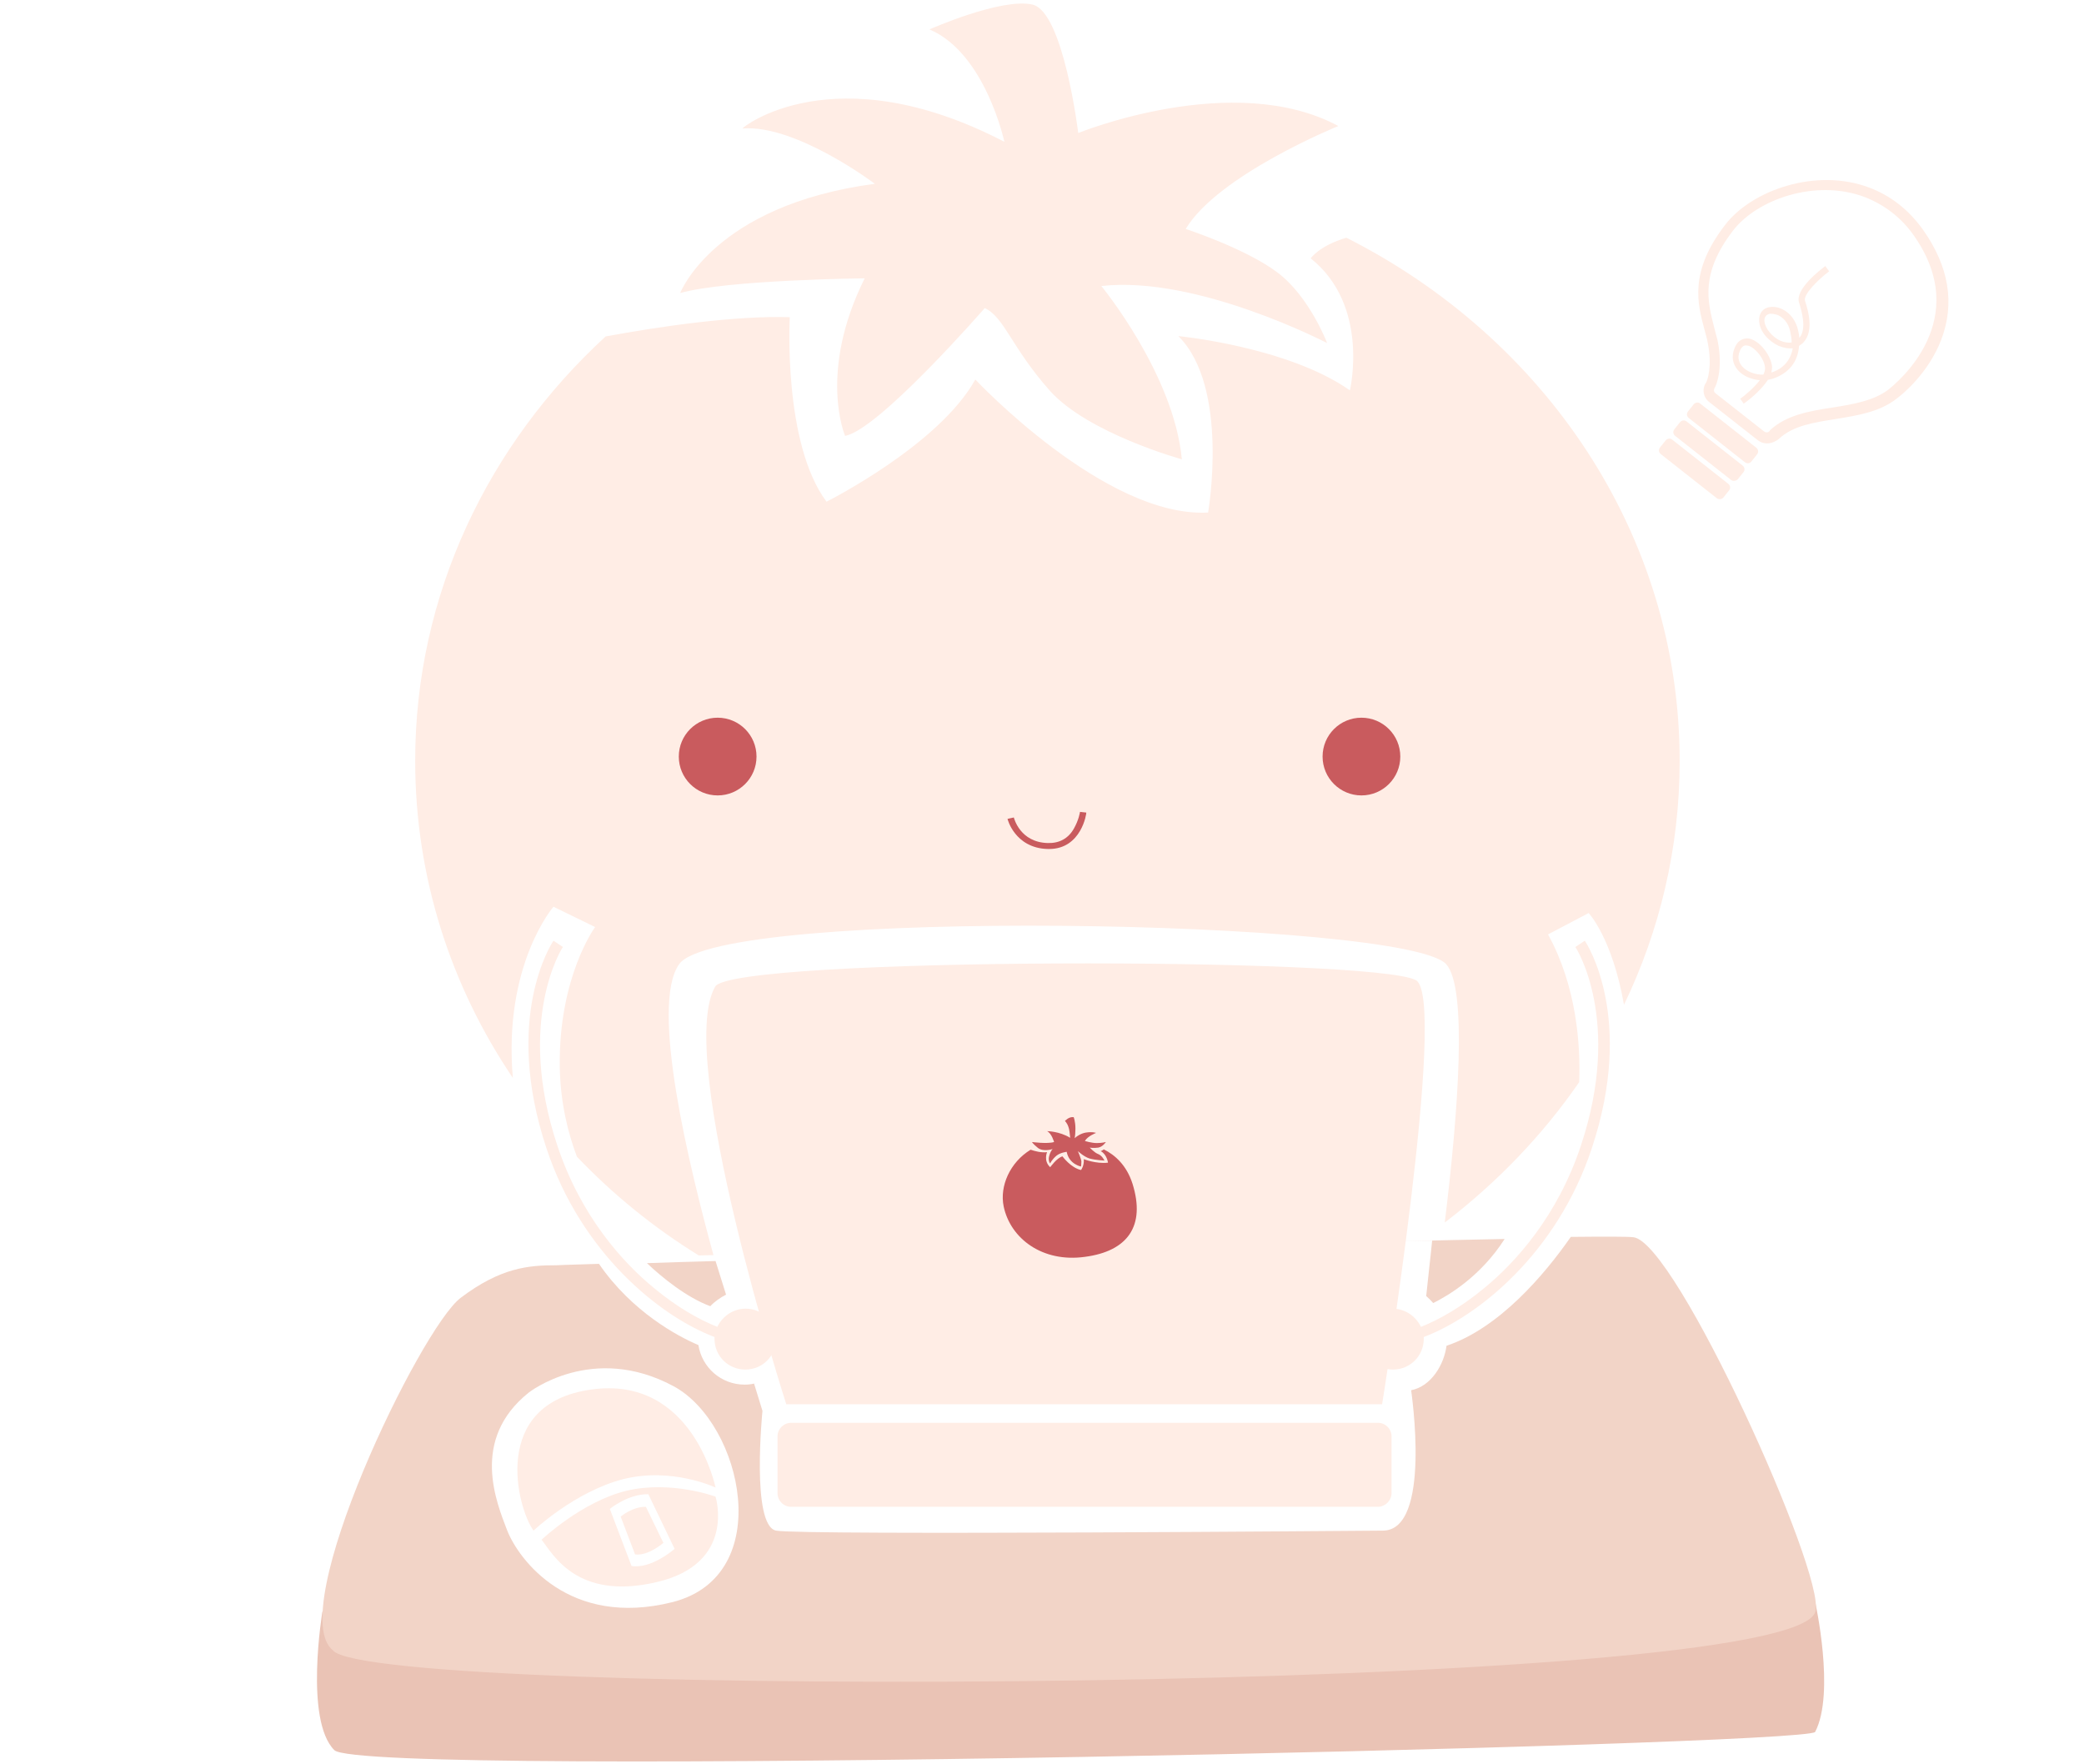
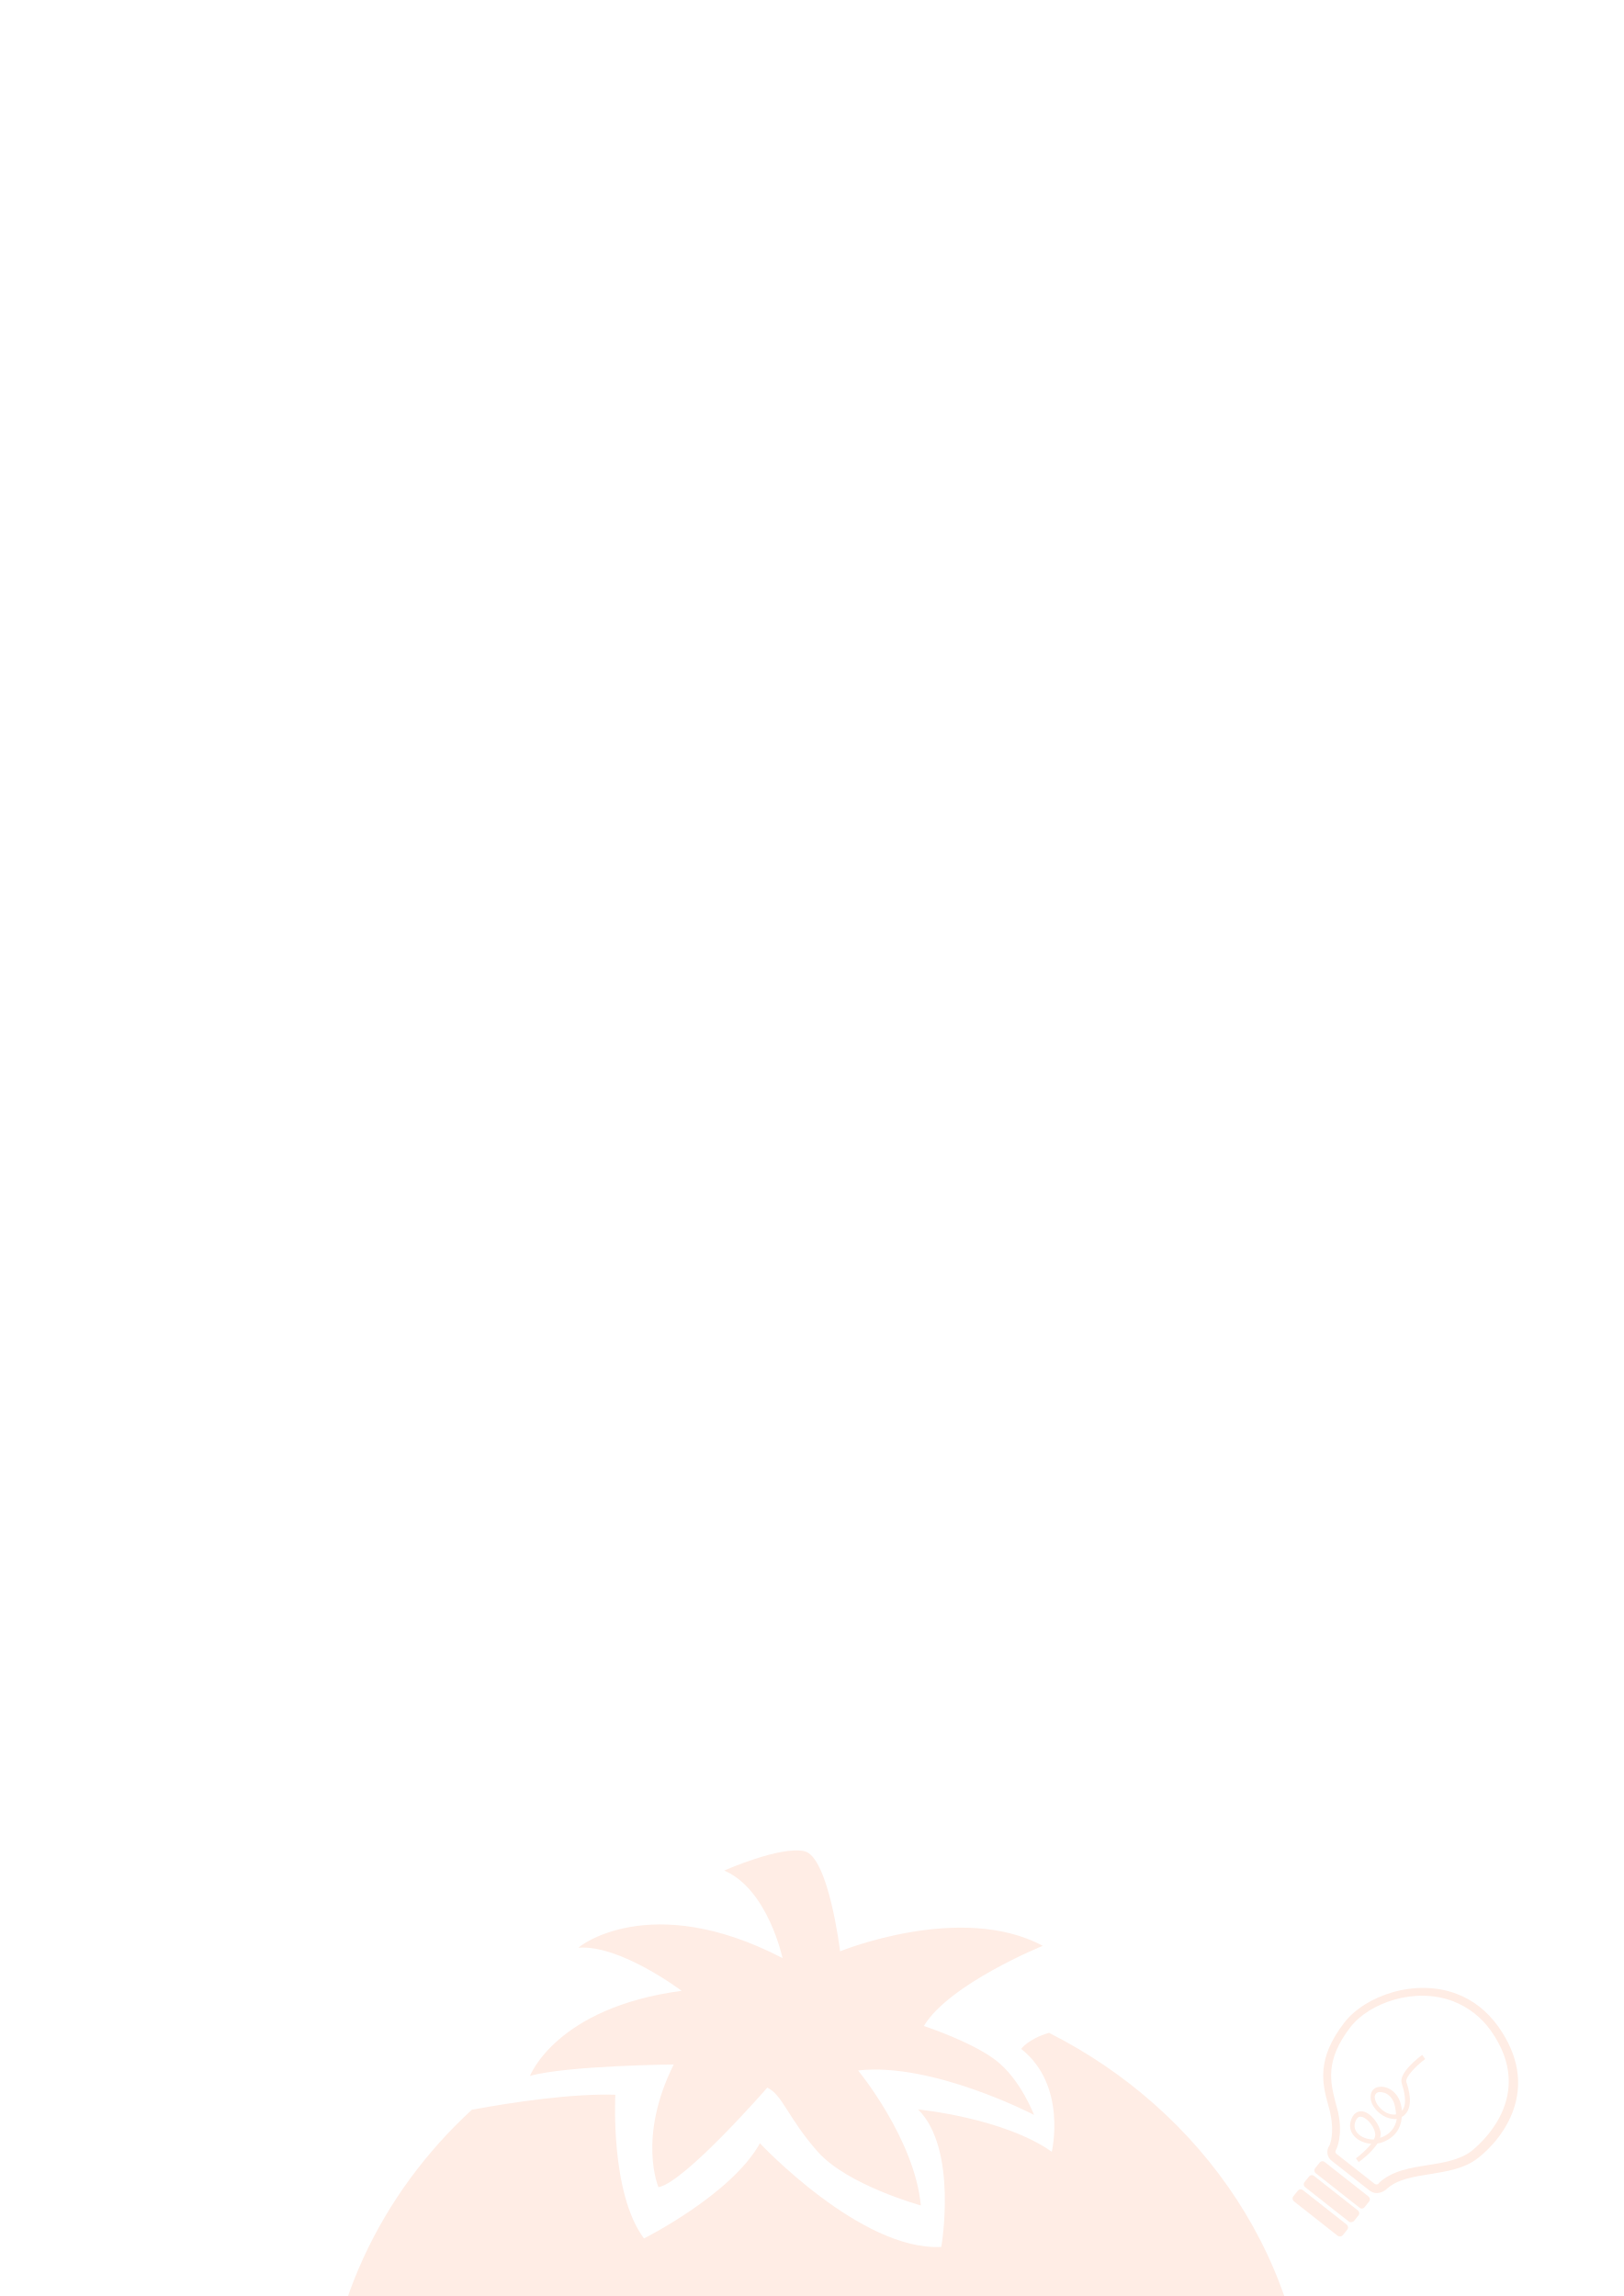
- <svg xmlns="http://www.w3.org/2000/svg" version="1.1" id="Layer_1" x="0px" y="0px" viewBox="0 508.4 595.3 503.7" enable-background="new 0 508.4 595.3 503.7" xml:space="preserve">
+ <svg xmlns="http://www.w3.org/2000/svg" version="1.1" id="Layer_1" x="0px" y="0px" viewBox="0 0 595.3 841.9" enable-background="new 0 0 595.3 841.9" xml:space="preserve">
  <g>
-     <path fill="#EAC3B5" d="M92.1,968.7c0,0-5.2,31,3.4,39.6c8.2,8.2,420.9-1.3,423-5.2c5.8-11.1,0-37.2,0-37.2l-402.4,2.8H92.1z" />
+     <path fill="#EAC3B5" d="M92.1,1137.8c0,0-5.2,31,3.4,39.6c8.2,8.2,420.9-1.3,423-5.2c5.8-11.1,0-37.2,0-37.2l-402.4,2.8H92.1   L92.1,1137.8z" />
    <g>
-       <path fill="#F2D4C7" d="M257.4,867C257.5,867,257.5,867,257.4,867C257.5,867,257.5,867,257.4,867z" />
-       <path fill="#F2D4C7" d="M252,867.1c1.8-0.1,3.6-0.1,5.5-0.2C255.6,867,253.8,867.1,252,867.1z" />
-       <path fill="#F2D4C7" d="M250.1,867.2c0.6,0,1.3,0,2-0.1C251.3,867.1,250.7,867.2,250.1,867.2z" />
-       <path fill="#F2D4C7" d="M276.9,866.4c0.2,0,0.5,0,0.7,0C277.4,866.4,277.2,866.4,276.9,866.4z" />
-       <path fill="#F2D4C7" d="M277.7,866.4c2.2-0.1,4.2-0.1,6.4-0.2C281.9,866.3,279.7,866.3,277.7,866.4z" />
-       <path fill="#F2D4C7" d="M244.8,867.3c1.8-0.1,3.4-0.1,5.2-0.2C248.3,867.2,246.5,867.3,244.8,867.3z" />
-       <path fill="#F2D4C7" d="M257.5,867c6.3-0.2,12.8-0.4,19.4-0.6C270.3,866.6,263.8,866.8,257.5,867z" />
-       <path fill="#F2D4C7" d="M215.5,903.6c0.2-0.1,0.5-0.1,0.6-0.2C215.9,903.5,215.7,903.6,215.5,903.6z" />
-       <path fill="#F2D4C7" d="M204.4,868.6L204.4,868.6c3.4-0.1,7-0.2,10.8-0.3C211.4,868.4,207.9,868.5,204.4,868.6z" />
-       <path fill="#F2D4C7" d="M284.1,866.2c0.1,0,0.3,0,0.4,0C284.3,866.2,284.2,866.2,284.1,866.2z" />
-       <path fill="#F2D4C7" d="M215.4,903.6L215.4,903.6L215.4,903.6C215.5,903.6,215.4,903.6,215.4,903.6z" />
-       <path fill="#F2D4C7" d="M215.1,868.2c6.9-0.2,14.4-0.4,22.1-0.6C229.5,867.8,222,868,215.1,868.2z" />
-       <path fill="#F2D4C7" d="M237.2,867.6c0.9,0,1.9-0.1,2.9-0.1C239.1,867.5,238.2,867.5,237.2,867.6z" />
-       <path fill="#F2D4C7" d="M240,867.5c1.1,0,2.3-0.1,3.5-0.1C242.4,867.4,241.3,867.4,240,867.5z" />
-       <path fill="#F2D4C7" d="M243.5,867.4c0.4,0,0.8,0,1.2,0C244.4,867.3,244,867.4,243.5,867.4z" />
-       <path fill="#F2D4C7" d="M407.4,878.6L407.4,878.6c0.7,0.6,1.3,1.2,2,2c4.2-2.1,13.5-7.5,20.4-18.3c-9.4,0.2-20.3,0.4-32.1,0.7    c3.9-0.1,7.7-0.2,11.4-0.3C408.7,867,408,872.6,407.4,878.6z" />
-       <path fill="#F2D4C7" d="M204.4,868.6c-7.2,0.2-13.9,0.4-19.6,0.6c4.2,4,11.3,9.8,18.1,12.3c1.2-1.3,2.9-2.5,4.5-3.3l0,0    L204.4,868.6z" />
-       <path fill="#F2D4C7" d="M395,945.6c0,0-166.1,1.4-173.3,0c-7.2-1.4-3.9-34.2-3.9-34.2l-2.4-7.8c-0.8,0.2-1.8,0.3-2.7,0.3    c-6.7,0-12.2-4.9-13.2-11.3c-5.9-2.5-19-9.5-28.4-23.2c-7.7,0.2-12.1,0.4-12.1,0.4c-7.9,0-15.9,0.6-27.4,9.3    c-11.5,8.7-50.5,89.5-36.5,100.7c11.3,14,418.8,12.6,423.5-11.2c2.8-10.8-39.8-105.4-52-106.8c-1.6-0.2-8-0.2-17.9-0.1    c-7.5,10.8-20.5,26.1-35.5,31.1c-0.7,5.4-4.4,11.6-10.1,12.7C403.1,905.7,409.1,945.6,395,945.6z M192.2,966    c-29.7,7.5-44.1-12.3-47.3-20.4c-3.1-8.1-10.6-26,6.1-39.4c0,0,18.2-14.4,41.5-1.8C212.1,915.1,221.8,958.4,192.2,966z" />
-       <path fill="#F2D4C7" d="M397.5,863c0.1,0,0.1,0,0.2,0C397.6,863,397.6,863,397.5,863z" />
-       <path fill="#F2D4C7" d="M318.7,865.1c0.1,0,0.1,0,0.2,0C318.8,865.1,318.7,865.1,318.7,865.1z" />
-       <path fill="#F2D4C7" d="M318.9,865.1c4.5-0.1,9-0.2,13.4-0.4C327.9,864.9,323.4,865,318.9,865.1z" />
-       <path fill="#F2D4C7" d="M332.4,864.7c0.1,0,0.3,0,0.4,0C332.7,864.7,332.5,864.7,332.4,864.7z" />
-       <path fill="#F2D4C7" d="M284.5,866.2c11.3-0.3,22.7-0.6,34.2-1C307.2,865.5,295.8,865.9,284.5,866.2z" />
-       <path fill="#F2D4C7" d="M366.4,863.8c10.9-0.3,21.3-0.6,31.1-0.8C387.7,863.3,377.2,863.5,366.4,863.8z" />
-       <path fill="#F2D4C7" d="M366.3,863.8C366.3,863.8,366.4,863.8,366.3,863.8C366.4,863.8,366.3,863.8,366.3,863.8z" />
-       <path fill="#F2D4C7" d="M332.8,864.7c11.4-0.3,22.6-0.6,33.5-0.9C355.4,864.1,344.1,864.4,332.8,864.7z" />
+       <path fill="#F2D4C7" d="M257.4,1036.1C257.5,1036.1,257.5,1036.1,257.4,1036.1C257.5,1036.1,257.5,1036.1,257.4,1036.1z" />
+       <path fill="#F2D4C7" d="M252,1036.2c1.8-0.1,3.6-0.1,5.5-0.2C255.6,1036.1,253.8,1036.2,252,1036.2z" />
+       <path fill="#F2D4C7" d="M250.1,1036.3c0.6,0,1.3,0,2-0.1C251.3,1036.2,250.7,1036.3,250.1,1036.3z" />
+       <path fill="#F2D4C7" d="M276.9,1035.5c0.2,0,0.5,0,0.7,0C277.4,1035.5,277.2,1035.5,276.9,1035.5z" />
+       <path fill="#F2D4C7" d="M277.7,1035.5c2.2-0.1,4.2-0.1,6.4-0.2C281.9,1035.4,279.7,1035.4,277.7,1035.5z" />
+       <path fill="#F2D4C7" d="M244.8,1036.4c1.8-0.1,3.4-0.1,5.2-0.2C248.3,1036.3,246.5,1036.4,244.8,1036.4z" />
+       <path fill="#F2D4C7" d="M257.5,1036.1c6.3-0.2,12.8-0.4,19.4-0.6C270.3,1035.7,263.8,1035.9,257.5,1036.1z" />
+       <path fill="#F2D4C7" d="M215.5,1072.7c0.2-0.1,0.5-0.1,0.6-0.2C215.9,1072.6,215.7,1072.7,215.5,1072.7z" />
+       <path fill="#F2D4C7" d="M284.1,1035.3c0.1,0,0.3,0,0.4,0C284.3,1035.3,284.2,1035.3,284.1,1035.3z" />
+       <path fill="#F2D4C7" d="M215.4,1072.7L215.4,1072.7L215.4,1072.7C215.5,1072.7,215.4,1072.7,215.4,1072.7z" />
+       <path fill="#F2D4C7" d="M215.1,1037.3c6.9-0.2,14.4-0.4,22.1-0.6C229.5,1036.9,222,1037.1,215.1,1037.3z" />
+       <path fill="#F2D4C7" d="M237.2,1036.7c0.9,0,1.9-0.1,2.9-0.1C239.1,1036.6,238.2,1036.6,237.2,1036.7z" />
+       <path fill="#F2D4C7" d="M240,1036.6c1.1,0,2.3-0.1,3.5-0.1C242.4,1036.5,241.3,1036.5,240,1036.6z" />
+       <path fill="#F2D4C7" d="M243.5,1036.5c0.4,0,0.8,0,1.2,0C244.4,1036.4,244,1036.5,243.5,1036.5z" />
+       <path fill="#F2D4C7" d="M409.1,1032c-0.4,4.3-1.1,9.8-1.7,15.7l0,0c0.7,0.6,1.3,1.2,2,2c4.2-2.1,13.5-7.5,20.4-18.3    c-6.3,0.1-13.3,0.3-20.7,0.4L409.1,1032z" />
+       <path fill="#F2D4C7" d="M204.4,1037.7c-7.2,0.2-13.9,0.4-19.6,0.6c4.2,4,11.3,9.8,18.1,12.3c1.2-1.3,2.9-2.5,4.5-3.3l0,0    L204.4,1037.7z" />
+       <path fill="#F2D4C7" d="M395,1114.7c0,0-166.1,1.4-173.3,0c-7.2-1.4-3.9-34.2-3.9-34.2l-2.4-7.8c-0.8,0.2-1.8,0.3-2.7,0.3    c-6.7,0-12.2-4.9-13.2-11.3c-5.9-2.5-19-9.5-28.4-23.2c-7.7,0.2-12.1,0.4-12.1,0.4c-7.9,0-15.9,0.6-27.4,9.3    c-11.5,8.7-50.5,89.5-36.5,100.7c11.3,14,418.8,12.6,423.5-11.2c2.8-10.8-39.8-105.4-52-106.8c-1.6-0.2-8-0.2-17.9-0.1    c-7.5,10.8-20.5,26.1-35.5,31.1c-0.7,5.4-4.4,11.6-10.1,12.7C403.1,1074.8,409.1,1114.7,395,1114.7z M192.2,1135.1    c-29.7,7.5-44.1-12.3-47.3-20.4c-3.1-8.1-10.6-26,6.1-39.4c0,0,18.2-14.4,41.5-1.8C212.1,1084.2,221.8,1127.5,192.2,1135.1z" />
+       <path fill="#F2D4C7" d="M397.5,1032.1c0.1,0,0.1,0,0.2,0C397.6,1032.1,397.6,1032.1,397.5,1032.1z" />
+       <path fill="#F2D4C7" d="M318.7,1034.2c0.1,0,0.1,0,0.2,0C318.8,1034.2,318.7,1034.2,318.7,1034.2z" />
+       <path fill="#F2D4C7" d="M318.9,1034.2c4.5-0.1,9-0.2,13.4-0.4C327.9,1034,323.4,1034.1,318.9,1034.2z" />
+       <path fill="#F2D4C7" d="M332.4,1033.8c0.1,0,0.3,0,0.4,0C332.7,1033.8,332.5,1033.8,332.4,1033.8z" />
+       <path fill="#F2D4C7" d="M284.5,1035.3c11.3-0.3,22.7-0.6,34.2-1C307.2,1034.6,295.8,1035,284.5,1035.3z" />
+       <path fill="#F2D4C7" d="M366.4,1032.9c10.9-0.3,21.3-0.6,31.1-0.8C387.7,1032.4,377.2,1032.6,366.4,1032.9z" />
+       <path fill="#F2D4C7" d="M366.3,1032.9C366.3,1032.9,366.4,1032.9,366.3,1032.9C366.4,1032.9,366.3,1032.9,366.3,1032.9z" />
+       <path fill="#F2D4C7" d="M332.8,1033.8c11.4-0.3,22.6-0.6,33.5-0.9C355.4,1033.2,344.1,1033.5,332.8,1033.8z" />
    </g>
    <g>
-       <path fill="#FFEDE5" d="M384.6,576.3c-7.8,2.3-10.2,5.9-10.2,5.9c17,13.5,11.2,37.7,11.2,37.7c-17.8-12.5-49-15.5-49-15.5    c14.7,14.6,8.5,50.4,8.5,50.4c-29.4,1.6-66.5-38-66.5-38c-10.4,18.8-42.5,34.9-42.5,34.9C223.6,635,225.6,599,225.6,599    c-15.7-0.5-37.5,2.7-52.6,5.5c-33.5,30.8-54.4,73.7-54.4,121.2c0,33.3,10.2,64.4,27.9,90.6c-2.8-32.3,11.6-48.9,11.6-48.9    l11.9,5.8c0,0-10.5,14.2-10.1,40.1c0.2,10.3,2.4,18.9,4.9,25.5c10.3,10.8,22,20.3,34.8,28.2l4.2-0.1c-6.9-25.2-18.2-71.3-9.8-83.1    c11.6-16.4,207.4-12.8,219.1,0c6.1,6.7,3.5,41.9-0.4,73.8c14.9-11.4,27.9-24.9,38.4-40.1c0.4-10.5-0.7-27.3-8.9-42.2l11.6-6.1    c0,0,6.7,7,10.1,26.2c10.2-21.2,15.9-44.8,15.9-69.6C479.8,660.9,441.2,604.9,384.6,576.3z" />
-       <path fill="#FFEDE5" d="M286.9,548.9c0,0-5.4-25.3-21.4-32.1c0,0,20.5-9.1,29.4-7.1c8.9,2,13.1,36.7,13.1,36.7s44.4-18.1,74.3-2    c0,0-34.3,13.9-43.6,29.4c0,0,17.2,5.6,26.3,12.5c9.1,6.9,14.1,20.1,14.1,20.1s-37.2-19.4-64.5-16.3c0,0,20.7,25.1,23,49.5    c0,0-26.9-7.4-37.8-19.7s-12.9-20.9-18.5-23.5c0,0-30.3,34.8-39.9,36.5c0,0-7.8-18.1,5.6-45c0,0-39.2,0.4-52.7,4.2    c0,0,9.6-25.1,55.6-31.2c0,0-22.5-17-37.8-15.8C211.7,545,238.2,523.6,286.9,548.9z" />
-       <circle fill="#C95B5E" cx="388.9" cy="724.5" r="11.1" />
-       <circle fill="#C95B5E" cx="205" cy="724.5" r="11.1" />
+       <path fill="#FFEDE5" d="M384.6,745.4c-7.8,2.3-10.2,5.9-10.2,5.9c17,13.5,11.2,37.7,11.2,37.7c-17.8-12.5-49-15.5-49-15.5    c14.7,14.6,8.5,50.4,8.5,50.4c-29.4,1.6-66.5-38-66.5-38c-10.4,18.8-42.5,34.9-42.5,34.9c-12.5-16.7-10.5-52.7-10.5-52.7    c-15.7-0.5-37.5,2.7-52.6,5.5c-33.5,30.8-54.4,73.7-54.4,121.2c0,33.3,10.2,64.4,27.9,90.6c-2.8-32.3,11.6-48.9,11.6-48.9    l11.9,5.8c0,0-10.5,14.2-10.1,40.1c0.2,10.3,2.4,18.9,4.9,25.5c10.3,10.8,22,20.3,34.8,28.2l4.2-0.1c-6.9-25.2-18.2-71.3-9.8-83.1    c11.6-16.4,207.4-12.8,219.1,0c6.1,6.7,3.5,41.9-0.4,73.8c14.9-11.4,27.9-24.9,38.4-40.1c0.4-10.5-0.7-27.3-8.9-42.2l11.6-6.1    c0,0,6.7,7,10.1,26.2c10.2-21.2,15.9-44.8,15.9-69.6C479.8,830,441.2,774,384.6,745.4z" />
+       <path fill="#FFEDE5" d="M286.9,718c0,0-5.4-25.3-21.4-32.1c0,0,20.5-9.1,29.4-7.1c8.9,2,13.1,36.7,13.1,36.7s44.4-18.1,74.3-2    c0,0-34.3,13.9-43.6,29.4c0,0,17.2,5.6,26.3,12.5c9.1,6.9,14.1,20.1,14.1,20.1s-37.2-19.4-64.5-16.3c0,0,20.7,25.1,23,49.5    c0,0-26.9-7.4-37.8-19.7c-10.9-12.3-12.9-20.9-18.5-23.5c0,0-30.3,34.8-39.9,36.5c0,0-7.8-18.1,5.6-45c0,0-39.2,0.4-52.7,4.2    c0,0,9.6-25.1,55.6-31.2c0,0-22.5-17-37.8-15.8C211.7,714.1,238.2,692.7,286.9,718z" />
+       <circle fill="#C95B5E" cx="388.9" cy="893.6" r="11.1" />
+       <circle fill="#C95B5E" cx="205" cy="893.6" r="11.1" />
      <g>
-         <path fill="#C95B5E" d="M299.7,750.9c-0.1,0-0.2,0-0.4,0c-4.9-0.1-7.8-2.5-9.3-4.4c-1.7-2.1-2.2-4.2-2.2-4.2l1.8-0.4     c0.1,0.3,1.8,7.1,9.7,7.3c3.3,0.1,5.9-1.3,7.5-4.2c1.3-2.3,1.7-4.5,1.7-4.7l1.8,0.2C310.4,740.7,308.9,750.9,299.7,750.9z" />
+         <path fill="#C95B5E" d="M299.7,920c-0.1,0-0.2,0-0.4,0c-4.9-0.1-7.8-2.5-9.3-4.4c-1.7-2.1-2.2-4.2-2.2-4.2l1.8-0.4     c0.1,0.3,1.8,7.1,9.7,7.3c3.3,0.1,5.9-1.3,7.5-4.2c1.3-2.3,1.7-4.5,1.7-4.7l1.8,0.2C310.4,909.8,308.9,920,299.7,920z" />
      </g>
-       <path fill="#FFEDE5" d="M213,882.2c-3.5,0-6.6,2.1-8.1,5.2c-5.3-2.1-11.6-5.7-18.1-11.1c-8.9-7.3-20.9-20.5-27.6-40.7    c-11.9-35.8,1.4-56.5,1.6-56.7l-2.7-1.8c-0.6,0.9-14.4,22-2,59.3c9.9,29.9,32.4,48,48,53.9c0,0.2,0,0.4,0,0.5    c0,4.9,3.9,8.8,8.8,8.8s8.8-3.9,8.8-8.8C221.9,886.2,217.9,882.2,213,882.2z" />
-       <path fill="#FFEDE5" d="M397.8,882.2c3.5,0,6.6,2.1,8.1,5.2c5.3-2.1,11.6-5.7,18.1-11.1c8.9-7.3,20.9-20.5,27.6-40.7    c11.9-35.8-1.4-56.5-1.6-56.7l2.7-1.8c0.6,0.9,14.4,22,2,59.3c-9.9,29.9-32.4,48-48,53.9c0,0.2,0,0.4,0,0.5c0,4.9-3.9,8.8-8.8,8.8    s-8.8-3.9-8.8-8.8C388.9,886.2,393,882.2,397.8,882.2z" />
+       <path fill="#FFEDE5" d="M213,1051.3c-3.5,0-6.6,2.1-8.1,5.2c-5.3-2.1-11.6-5.7-18.1-11.1c-8.9-7.3-20.9-20.5-27.6-40.7    c-11.9-35.8,1.4-56.5,1.6-56.7l-2.7-1.8c-0.6,0.9-14.4,22-2,59.3c9.9,29.9,32.4,48,48,53.9c0,0.2,0,0.4,0,0.5    c0,4.9,3.9,8.8,8.8,8.8c4.9,0,8.8-3.9,8.8-8.8C221.9,1055.3,217.9,1051.3,213,1051.3z" />
+       <path fill="#FFEDE5" d="M397.8,1051.3c3.5,0,6.6,2.1,8.1,5.2c5.3-2.1,11.6-5.7,18.1-11.1c8.9-7.3,20.9-20.5,27.6-40.7    c11.9-35.8-1.4-56.5-1.6-56.7l2.7-1.8c0.6,0.9,14.4,22,2,59.3c-9.9,29.9-32.4,48-48,53.9c0,0.2,0,0.4,0,0.5c0,4.9-3.9,8.8-8.8,8.8    c-4.9,0-8.8-3.9-8.8-8.8C388.9,1055.3,393,1051.3,397.8,1051.3z" />
    </g>
    <g>
-       <path fill="#FFEDE5" d="M393.6,938.8H226c-2.2,0-3.9-1.8-3.9-3.9v-16.2c0-2.2,1.8-3.9,3.9-3.9h167.6c2.2,0,3.9,1.8,3.9,3.9v16.2    C397.5,937,395.7,938.8,393.6,938.8z" />
-       <path fill="#FFEDE5" d="M394.8,909.5H224.6c0,0-31.9-99.3-20.3-119.3c5-8.5,188.5-8.5,200.2-1.8    C413.6,793.7,394.8,909.5,394.8,909.5z" />
+       <path fill="#FFEDE5" d="M393.6,1107.9H226c-2.2,0-3.9-1.8-3.9-3.9v-16.2c0-2.2,1.8-3.9,3.9-3.9h167.6c2.2,0,3.9,1.8,3.9,3.9v16.2    C397.5,1106.1,395.7,1107.9,393.6,1107.9z" />
+       <path fill="#FFEDE5" d="M394.8,1078.6H224.6c0,0-31.9-99.3-20.3-119.3c5-8.5,188.5-8.5,200.2-1.8    C413.6,962.8,394.8,1078.6,394.8,1078.6z" />
      <g>
-         <path fill="#C95B5E" d="M313.6,838c-1-0.4-2.3-1.8-2.3-1.8s1,0.2,2.4,0c1.3-0.2,2.2-1.6,2.2-1.6s-1.1,0.3-2.6,0.3     s-3.4-0.6-3.4-0.6c0.8-1.4,3.2-2.3,3.2-2.3s-1-0.4-2.9-0.1c-1.3,0.2-2.6,1-3.2,1.6c0.1-0.6,0.2-1.7,0.2-2.7     c0-2.1-0.5-3.3-0.5-3.3c-1.4-0.2-2.5,1.1-2.5,1.1s0.6,0.5,1,1.7c0.3,0.7,0.4,2.2,0.5,3.1c-3.1-1.9-6.6-1.9-6.6-1.9     c1.3,0.6,2,3.1,2,3.1c-1.9,0.6-6.3,0-6.3,0s0.1,0.4,1.7,1.7c1.6,1.2,4.2,0.3,4.2,0.3s-0.6,0.5-1,2c-0.4,1.4,0.3,2.2,0.3,2.1     c0-0.1,0.6-1.2,1.8-2.2c1.1-0.9,2.9-1.1,2.9-1.1c0.7,3.6,4.1,4.2,4.1,4.2s0.1-0.7,0.1-1.4c0-0.7-1-3-1-3s1.7,1.6,3.3,2.1     c1.8,0.5,4.3,0.6,4.3,0.6S314.8,838.4,313.6,838z" />
-         <path fill="#C95B5E" d="M323.5,846.5c-1.7-5.3-5-8.2-8.2-9.8c-0.5,0.4-0.9,0.5-0.9,0.5c1.8,0.9,2.1,3.3,2.1,3.3     c-3.4,0.4-6.9-1-6.9-1c0.1,2-0.8,3.1-0.8,3.1c-2.9-0.6-5.3-3.9-5.3-3.9c-1.6,0.4-3.5,3.1-3.5,3.1c-2-1.8-0.9-4.3-0.9-4.3     c-1.8,0.2-3.5-0.3-4.7-0.7c-5.9,3.6-8.9,10.4-7.7,16.2c1.9,9.1,11,16.1,23.2,14.4C322.1,865.8,327.3,858.6,323.5,846.5z" />
+         <path fill="#C95B5E" d="M313.6,1007.1c-1-0.4-2.3-1.8-2.3-1.8s1,0.2,2.4,0c1.3-0.2,2.2-1.6,2.2-1.6s-1.1,0.3-2.6,0.3     s-3.4-0.6-3.4-0.6c0.8-1.4,3.2-2.3,3.2-2.3s-1-0.4-2.9-0.1c-1.3,0.2-2.6,1-3.2,1.6c0.1-0.6,0.2-1.7,0.2-2.7     c0-2.1-0.5-3.3-0.5-3.3c-1.4-0.2-2.5,1.1-2.5,1.1s0.6,0.5,1,1.7c0.3,0.7,0.4,2.2,0.5,3.1c-3.1-1.9-6.6-1.9-6.6-1.9     c1.3,0.6,2,3.1,2,3.1c-1.9,0.6-6.3,0-6.3,0s0.1,0.4,1.7,1.7c1.6,1.2,4.2,0.3,4.2,0.3s-0.6,0.5-1,2c-0.4,1.4,0.3,2.2,0.3,2.1     c0-0.1,0.6-1.2,1.8-2.2c1.1-0.9,2.9-1.1,2.9-1.1c0.7,3.6,4.1,4.2,4.1,4.2s0.1-0.7,0.1-1.4c0-0.7-1-3-1-3s1.7,1.6,3.3,2.1     c1.8,0.5,4.3,0.6,4.3,0.6S314.8,1007.5,313.6,1007.1z" />
+         <path fill="#C95B5E" d="M323.5,1015.6c-1.7-5.3-5-8.2-8.2-9.8c-0.5,0.4-0.9,0.5-0.9,0.5c1.8,0.9,2.1,3.3,2.1,3.3     c-3.4,0.4-6.9-1-6.9-1c0.1,2-0.8,3.1-0.8,3.1c-2.9-0.6-5.3-3.9-5.3-3.9c-1.6,0.4-3.5,3.1-3.5,3.1c-2-1.8-0.9-4.3-0.9-4.3     c-1.8,0.2-3.5-0.3-4.7-0.7c-5.9,3.6-8.9,10.4-7.7,16.2c1.9,9.1,11,16.1,23.2,14.4C322.1,1034.9,327.3,1027.7,323.5,1015.6z" />
      </g>
    </g>
-     <path fill="#FFEDE5" d="M204.4,935.9c0,0-12.6-4.7-25.4-1.7c-12.8,3.1-24.3,14-24.3,14c3.2,4,10,17.5,32.9,12.1   C210.4,955,204.4,935.9,204.4,935.9z M180.4,955.7l-6.2-16.3c0,0,5.2-4.3,11-4.2l7.5,15.6C192.6,950.9,186.1,956.6,180.4,955.7z" />
-     <path fill="#FFEDE5" d="M152.4,945.6c0,0,11.7-11.1,25.6-14.7c14-3.5,26.4,2.4,26.4,2.4s-6.5-32.1-35.5-28   C139.9,909.3,147.7,939.1,152.4,945.6z" />
-     <path fill="#FFEDE5" d="M177.3,941.6c0,0,3.4-2.9,7.2-2.8l5,10.3c0,0-4.3,3.8-8.1,3.3L177.3,941.6z" />
+     <path fill="#FFEDE5" d="M204.4,1105c0,0-12.6-4.7-25.4-1.7c-12.8,3.1-24.3,14-24.3,14c3.2,4,10,17.5,32.9,12.1   C210.4,1124.1,204.4,1105,204.4,1105z M180.4,1124.8l-6.2-16.3c0,0,5.2-4.3,11-4.2l7.5,15.6C192.6,1120,186.1,1125.7,180.4,1124.8z   " />
+     <path fill="#FFEDE5" d="M152.4,1114.7c0,0,11.7-11.1,25.6-14.7c14-3.5,26.4,2.4,26.4,2.4s-6.5-32.1-35.5-28   C139.9,1078.4,147.7,1108.2,152.4,1114.7z" />
+     <path fill="#FFEDE5" d="M177.3,1110.7c0,0,3.4-2.9,7.2-2.8l5,10.3c0,0-4.3,3.8-8.1,3.3L177.3,1110.7z" />
  </g>
  <g>
    <g>
-       <path fill="#FFEDE5" d="M498.4,640.4l-16-12.6c-0.6-0.5-0.7-1.3-0.2-1.9l1.6-2c0.5-0.6,1.3-0.7,1.9-0.2l16,12.6    c0.6,0.5,0.7,1.3,0.2,1.9l-1.6,2C499.9,640.8,499,640.9,498.4,640.4z" />
+       <path fill="#FFEDE5" d="M498.4,809.5l-16-12.6c-0.6-0.5-0.7-1.3-0.2-1.9l1.6-2c0.5-0.6,1.3-0.7,1.9-0.2l16,12.6    c0.6,0.5,0.7,1.3,0.2,1.9l-1.6,2C499.9,809.9,499,810,498.4,809.5z" />
      <g>
-         <path fill="#FFEDE5" d="M503.3,634.8c-0.4-0.2-0.7-0.3-1.1-0.6l-14-11c-1.7-1.3-2.1-3.8-0.8-5.6c0.3-0.6,1.8-4.5,0.4-11.4     c-0.2-1.2-0.6-2.4-0.9-3.6c-2-7.4-4.5-16.6,6-30.1c7.5-9.7,25.8-16.3,41.1-10.5c6.1,2.3,11.2,6.3,15.3,12     c7.4,10.5,9.2,21,5.2,31.5c-3.6,9.3-10.7,15.3-12.9,16.9c-4.8,3.7-11.1,4.7-17.3,5.7c-6.3,1-12.2,1.9-16.2,5.7     C506.7,634.9,504.9,635.4,503.3,634.8z M532.7,564.7c-14-5.3-30.7,0.6-37.6,9.5c-9.5,12.3-7.3,20.4-5.5,27.5     c0.3,1.3,0.7,2.6,1,3.8c1.8,8.6-0.6,13.4-0.7,13.5l-0.1,0.2c-0.3,0.5-0.3,1.1,0.2,1.5l14,11c0.5,0.3,1.1,0.3,1.5-0.2l0.1-0.2     c4.7-4.4,11.4-5.5,17.9-6.5c5.7-0.9,11.7-1.9,15.9-5.1c2.5-2,24.5-19.9,7.1-44.3C543,570.5,538.3,566.9,532.7,564.7z" />
+         <path fill="#FFEDE5" d="M503.3,803.9c-0.4-0.2-0.7-0.3-1.1-0.6l-14-11c-1.7-1.3-2.1-3.8-0.8-5.6c0.3-0.6,1.8-4.5,0.4-11.4     c-0.2-1.2-0.6-2.4-0.9-3.6c-2-7.4-4.5-16.6,6-30.1c7.5-9.7,25.8-16.3,41.1-10.5c6.1,2.3,11.2,6.3,15.3,12     c7.4,10.5,9.2,21,5.2,31.5c-3.6,9.3-10.7,15.3-12.9,16.9c-4.8,3.7-11.1,4.7-17.3,5.7c-6.3,1-12.2,1.9-16.2,5.7     C506.7,804,504.9,804.5,503.3,803.9z M532.7,733.8c-14-5.3-30.7,0.6-37.6,9.5c-9.5,12.3-7.3,20.4-5.5,27.5c0.3,1.3,0.7,2.6,1,3.8     c1.8,8.6-0.6,13.4-0.7,13.5l-0.1,0.2c-0.3,0.5-0.3,1.1,0.2,1.5l14,11c0.5,0.3,1.1,0.3,1.5-0.2l0.1-0.2c4.7-4.4,11.4-5.5,17.9-6.5     c5.7-0.9,11.7-1.9,15.9-5.1c2.5-2,24.5-19.9,7.1-44.3C543,739.6,538.3,736,532.7,733.8z" />
      </g>
-       <path fill="#FFEDE5" d="M494.5,645.5l-16-12.6c-0.6-0.5-0.7-1.3-0.2-1.9l1.6-2c0.5-0.6,1.3-0.7,1.9-0.2l16,12.6    c0.6,0.5,0.7,1.3,0.2,1.9l-1.6,2C495.9,645.8,495,645.9,494.5,645.5z" />
-       <path fill="#FFEDE5" d="M490.4,650.7l-16-12.6c-0.6-0.5-0.7-1.3-0.2-1.9l1.6-2c0.5-0.6,1.3-0.7,1.9-0.2l16,12.6    c0.6,0.5,0.7,1.3,0.2,1.9l-1.6,2C491.8,651.1,490.9,651.1,490.4,650.7z" />
+       <path fill="#FFEDE5" d="M494.5,814.6l-16-12.6c-0.6-0.5-0.7-1.3-0.2-1.9l1.6-2c0.5-0.6,1.3-0.7,1.9-0.2l16,12.6    c0.6,0.5,0.7,1.3,0.2,1.9l-1.6,2C495.9,814.9,495,815,494.5,814.6z" />
+       <path fill="#FFEDE5" d="M490.4,819.8l-16-12.6c-0.6-0.5-0.7-1.3-0.2-1.9l1.6-2c0.5-0.6,1.3-0.7,1.9-0.2l16,12.6    c0.6,0.5,0.7,1.3,0.2,1.9l-1.6,2C491.8,820.2,490.9,820.2,490.4,819.8z" />
      <g>
-         <path fill="#FFEDE5" d="M498.1,623.7l-1-1.4c1.3-0.9,3.9-3.1,5.6-5.3c-2.4-0.2-4.8-1.2-6.2-2.8c-1.6-1.8-2-4-1-6.4     c1.1-2.7,3-2.8,4.1-2.7c3.2,0.6,6.4,5.1,6.6,8.1c0,0.5-0.1,1-0.2,1.6c3.5-1.1,5.5-3.6,6.1-6.9c-1.2,0.1-2.5-0.1-4-0.7     c-2.6-1.2-5.5-3.9-5.6-7.2c-0.1-2.1,1.1-3.7,3.2-3.9c3-0.4,6.8,1.9,7.9,6.5c0.2,0.8,0.3,1.6,0.4,2.3c2.2-2.6,0.6-7.8-0.1-10.1     c-1.2-3.7,6-9.3,7.5-10.4l1.1,1.5c-3.2,2.4-7.4,6.6-6.9,8.4c0.9,2.8,2.9,9.4-1.1,12.5c-0.2,0.1-0.4,0.2-0.6,0.4     c-0.3,4.6-3,7.9-7.6,9.4c-0.4,0.1-0.8,0.2-1.3,0.3C502.8,620.3,498.7,623.3,498.1,623.7z M499.6,607.2c-0.2,0-0.3-0.1-0.5-0.1     c-0.6-0.1-1.4-0.1-2.1,1.5c-0.9,2.1-0.1,3.6,0.7,4.5c1.3,1.5,3.8,2.4,6,2.3c0.3-0.6,0.5-1.2,0.5-1.8     C504.1,611.1,501.7,608,499.6,607.2z M507.6,598.3c-0.7-0.2-1.4-0.3-1.9-0.3c-0.7,0.1-1.7,0.5-1.7,2c0.2,2.4,2.4,4.7,4.5,5.7     c1.2,0.5,2.4,0.7,3.3,0.5c0-1-0.2-2-0.4-3C510.9,600.5,509.2,598.9,507.6,598.3z" />
+         <path fill="#FFEDE5" d="M498.1,792.8l-1-1.4c1.3-0.9,3.9-3.1,5.6-5.3c-2.4-0.2-4.8-1.2-6.2-2.8c-1.6-1.8-2-4-1-6.4     c1.1-2.7,3-2.8,4.1-2.7c3.2,0.6,6.4,5.1,6.6,8.1c0,0.5-0.1,1-0.2,1.6c3.5-1.1,5.5-3.6,6.1-6.9c-1.2,0.1-2.5-0.1-4-0.7     c-2.6-1.2-5.5-3.9-5.6-7.2c-0.1-2.1,1.1-3.7,3.2-3.9c3-0.4,6.8,1.9,7.9,6.5c0.2,0.8,0.3,1.6,0.4,2.3c2.2-2.6,0.6-7.8-0.1-10.1     c-1.2-3.7,6-9.3,7.5-10.4l1.1,1.5c-3.2,2.4-7.4,6.6-6.9,8.4c0.9,2.8,2.9,9.4-1.1,12.5c-0.2,0.1-0.4,0.2-0.6,0.4     c-0.3,4.6-3,7.9-7.6,9.4c-0.4,0.1-0.8,0.2-1.3,0.3C502.8,789.4,498.7,792.4,498.1,792.8z M499.6,776.3c-0.2,0-0.3-0.1-0.5-0.1     c-0.6-0.1-1.4-0.1-2.1,1.5c-0.9,2.1-0.1,3.6,0.7,4.5c1.3,1.5,3.8,2.4,6,2.3c0.3-0.6,0.5-1.2,0.5-1.8     C504.1,780.2,501.7,777.1,499.6,776.3z M507.6,767.4c-0.7-0.2-1.4-0.3-1.9-0.3c-0.7,0.1-1.7,0.5-1.7,2c0.2,2.4,2.4,4.7,4.5,5.7     c1.2,0.5,2.4,0.7,3.3,0.5c0-1-0.2-2-0.4-3C510.9,769.6,509.2,768,507.6,767.4z" />
      </g>
    </g>
  </g>
</svg>
